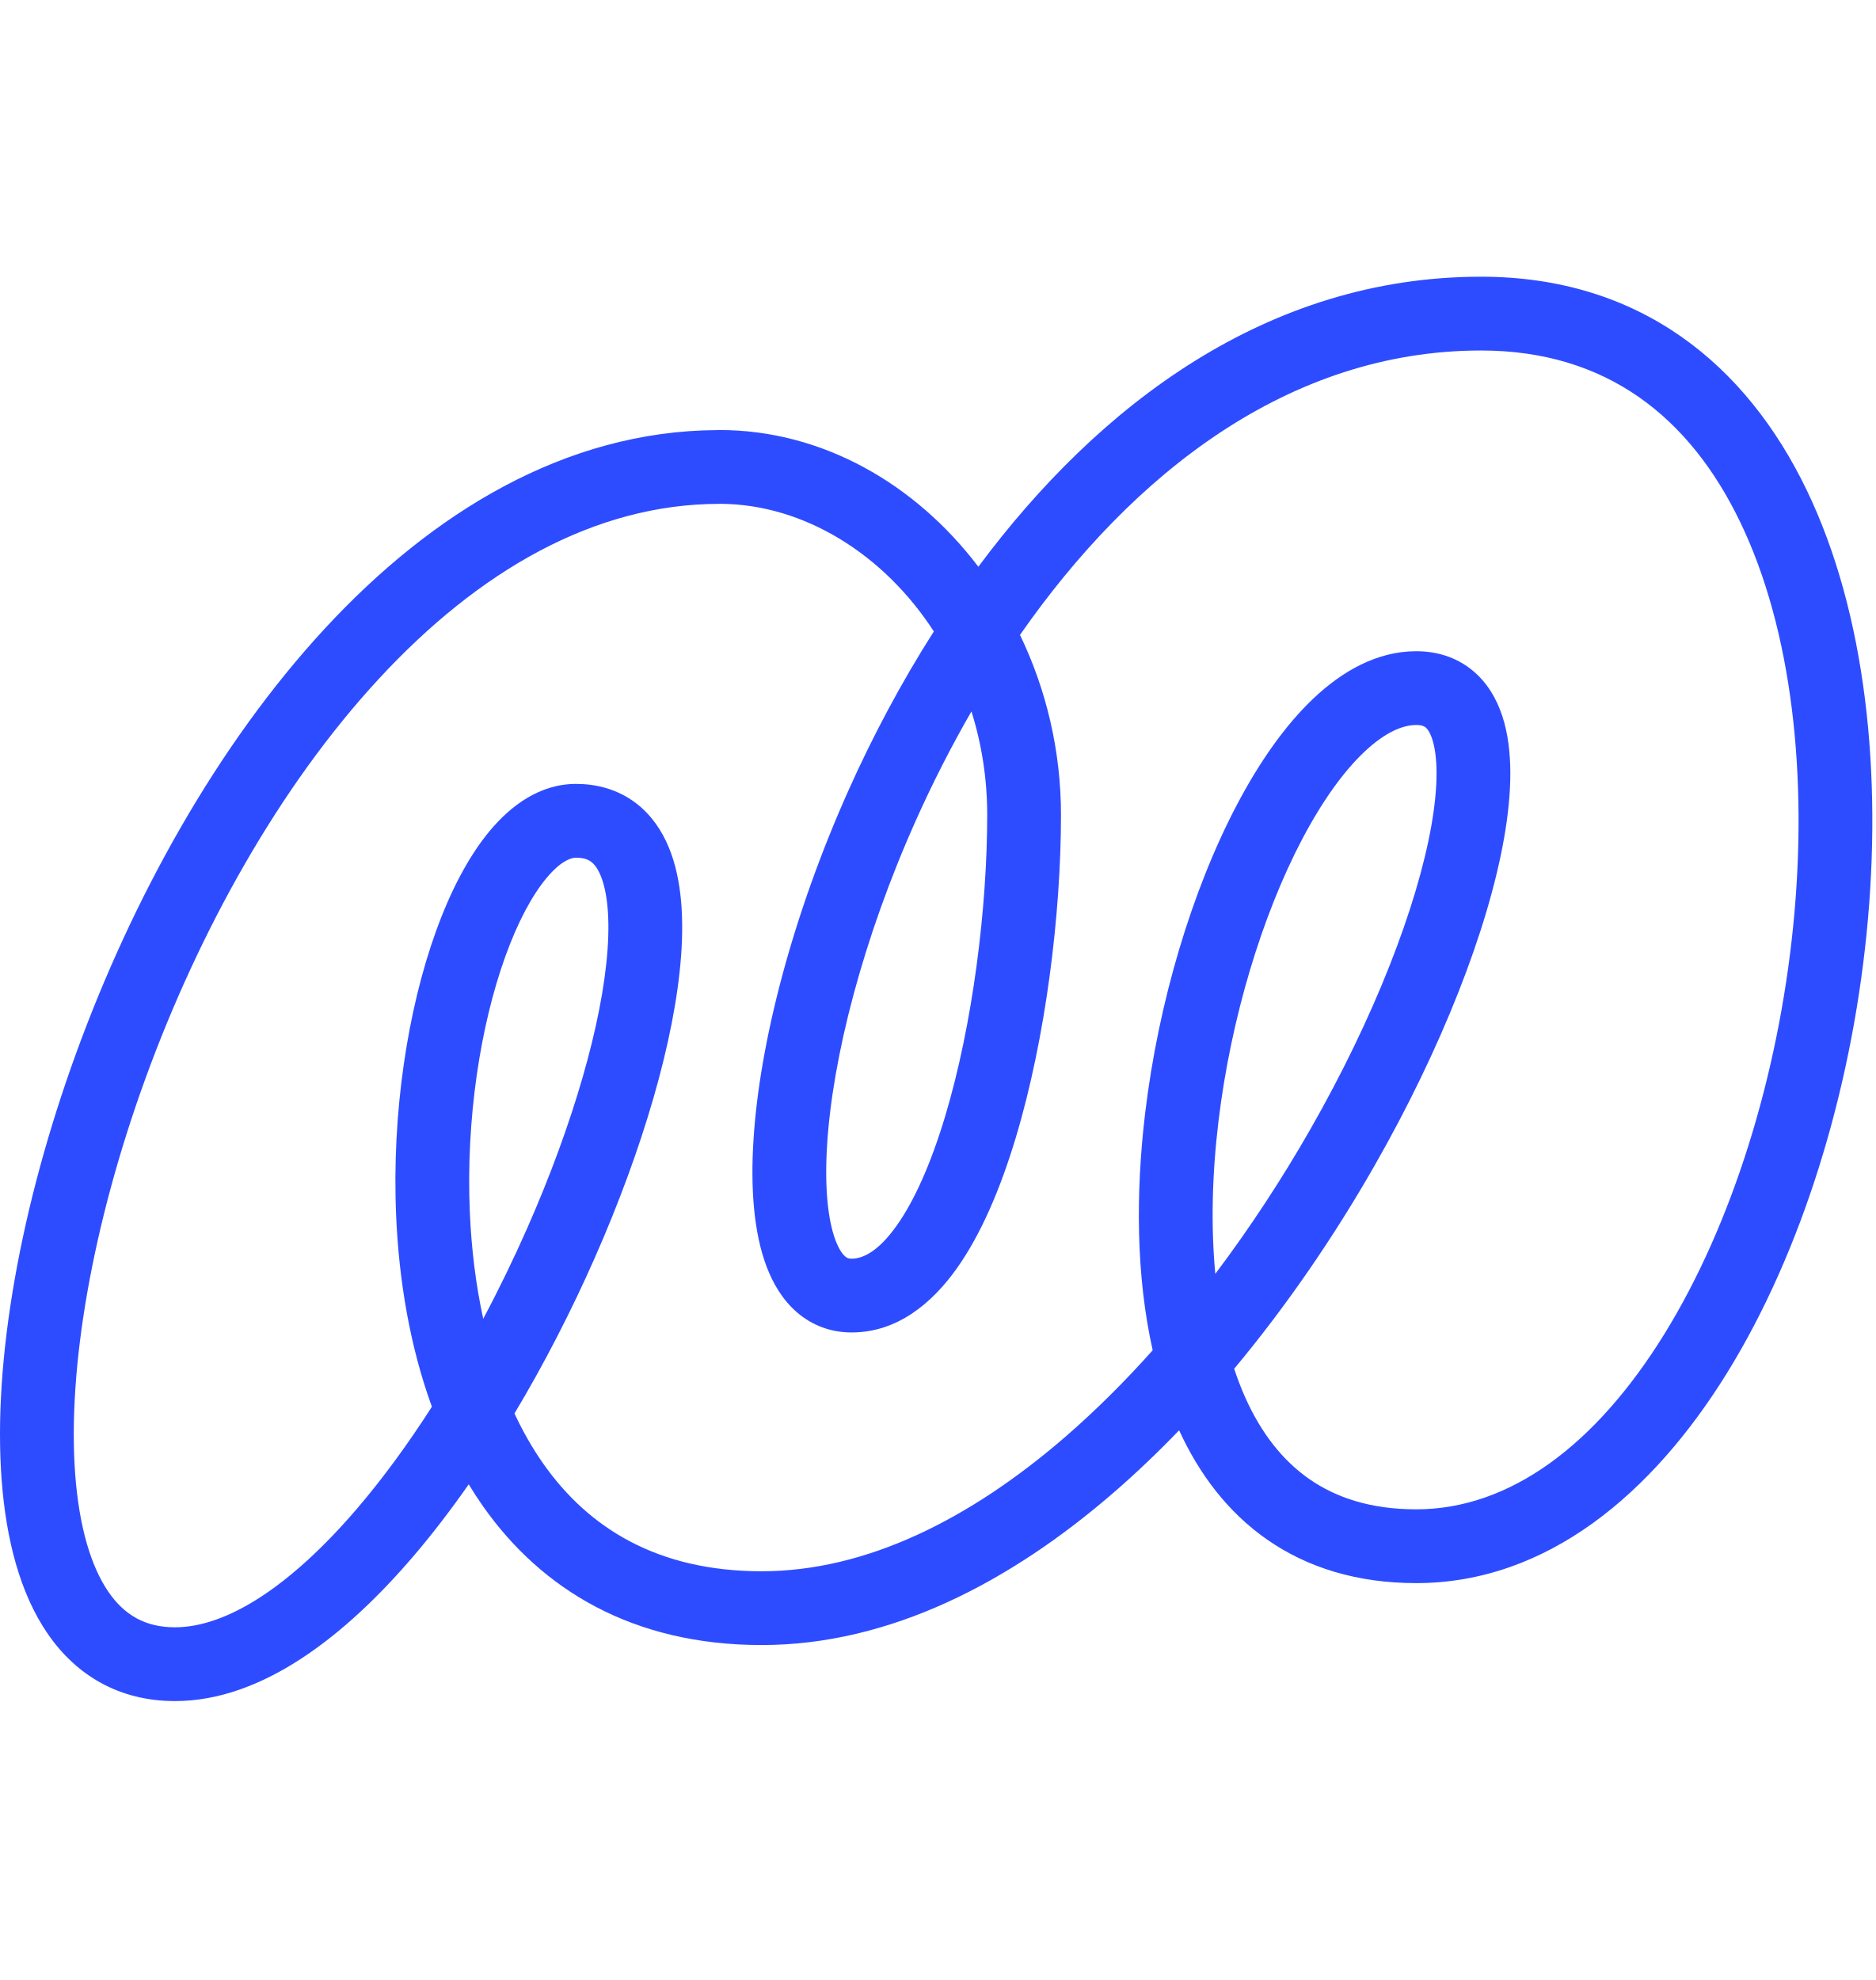
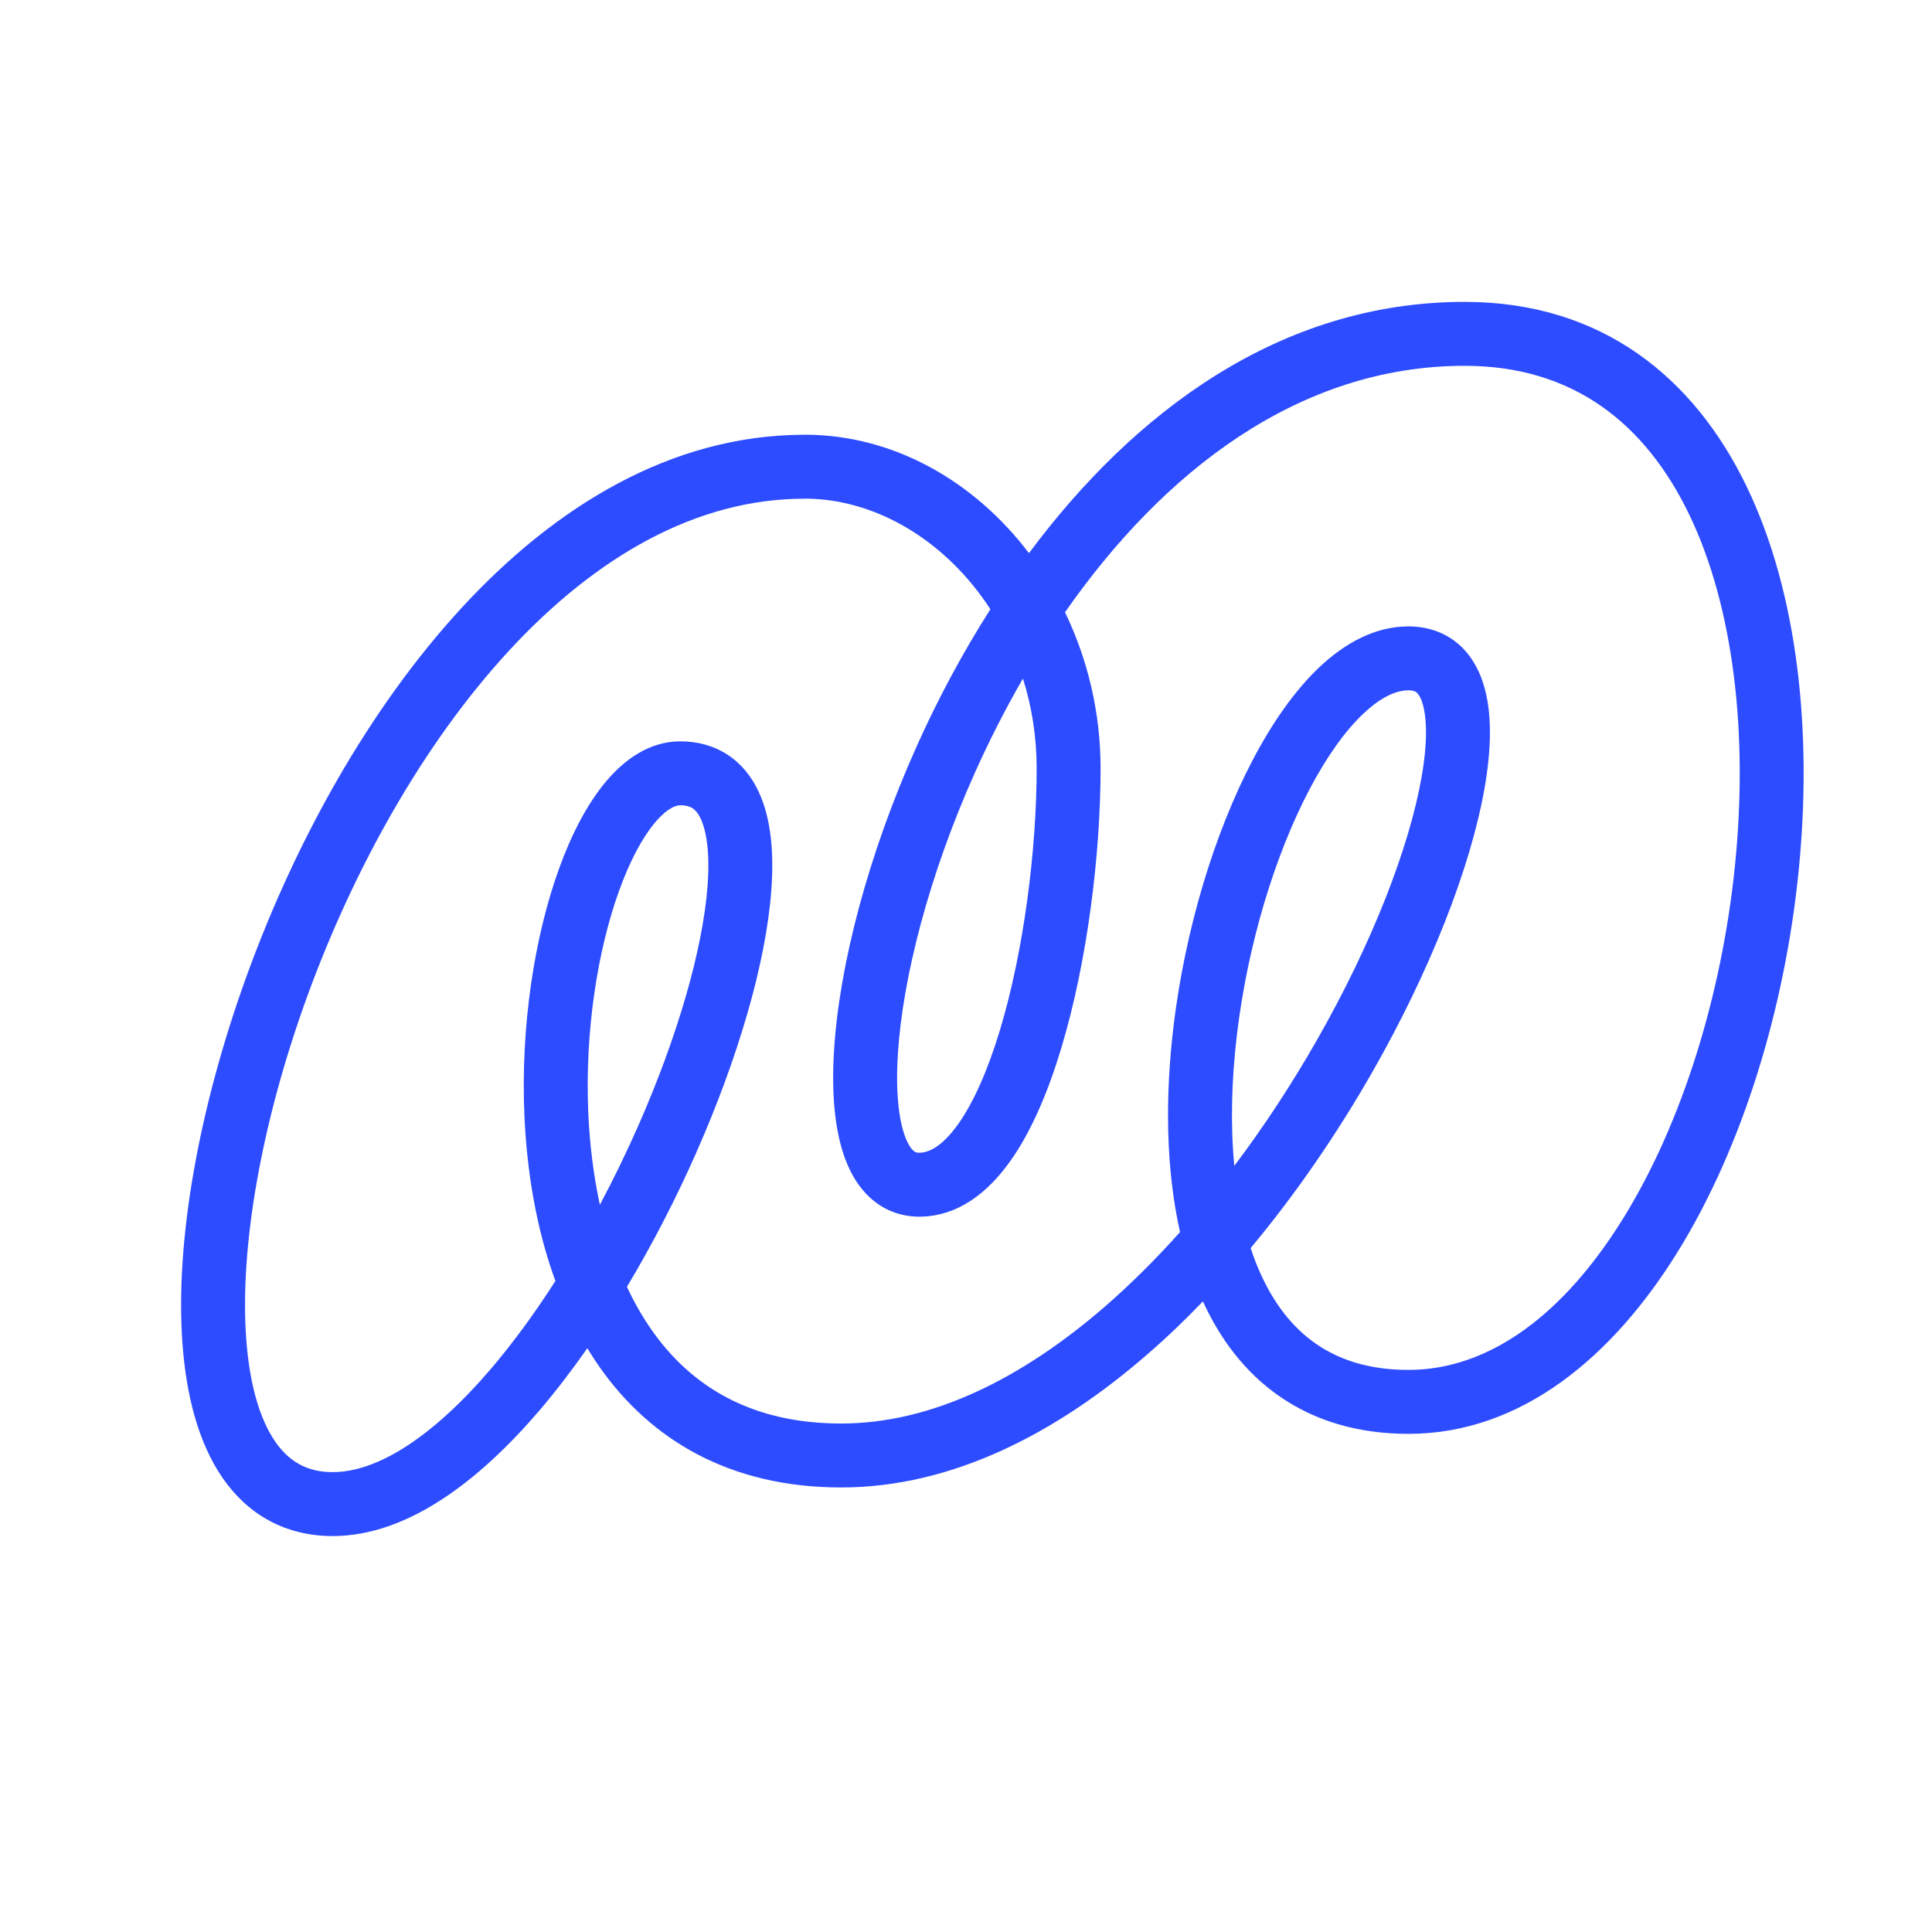
- <svg xmlns="http://www.w3.org/2000/svg" width="305" height="322" viewBox="0 0 305 322" fill="none">
-   <path d="M240.89 45C266.699 45 284.018 59.263 293.864 79.719C303.55 99.842 306.184 126.114 303.595 151.829C301.002 177.598 293.089 203.573 280.892 223.291C268.783 242.867 251.625 257.456 230.343 257.456C220.81 257.456 212.711 254.978 206.108 250.386C199.694 245.925 195.033 239.708 191.781 232.603C188.366 236.15 184.832 239.528 181.189 242.685C164.415 257.218 144.817 267.528 123.885 267.528C102.96 267.528 88.132 258.544 78.575 244.977C77.755 243.812 76.976 242.616 76.236 241.394C73.33 245.551 70.315 249.487 67.216 253.109C56.035 266.18 42.555 276.64 28.46 276.64C19.458 276.64 12.448 272.522 7.743 265.67C3.245 259.12 0.99 250.321 0.266 240.667C-1.186 221.287 3.364 196.064 12.398 171.239C21.453 146.357 35.231 121.27 52.767 102.291C70.195 83.43 91.866 70.073 116.653 69.944C116.773 69.937 116.894 69.933 117.015 69.933C133.731 69.933 148.884 78.671 159.127 92.167C178.7 65.846 206.126 45 240.89 45ZM160.567 132.524C160.567 126.588 159.65 120.934 158.002 115.701C154.692 121.431 151.692 127.337 149.017 133.302C140.289 152.765 135.419 172.02 134.53 186.119C134.08 193.254 134.688 198.506 135.899 201.714C136.488 203.274 137.096 204.019 137.47 204.339C137.743 204.572 138.002 204.694 138.508 204.694C140.304 204.694 142.796 203.585 145.803 199.376C148.755 195.245 151.453 189.103 153.718 181.571C158.229 166.574 160.567 147.626 160.567 132.524ZM93.679 139.484C92.916 139.484 91.244 139.961 88.865 142.822C86.555 145.6 84.224 149.902 82.196 155.526C78.155 166.73 75.752 181.948 76.422 197.243C76.68 203.138 77.391 208.943 78.595 214.467C81.177 209.612 83.591 204.635 85.791 199.643C93.202 182.82 97.955 166.385 98.815 154.482C99.252 148.439 98.623 144.318 97.498 141.958C96.98 140.872 96.441 140.331 95.999 140.041C95.576 139.764 94.895 139.484 93.679 139.484ZM230.343 117.905C228.202 117.905 225.356 119.017 221.913 122.266C218.51 125.476 215.036 130.315 211.783 136.502C205.288 148.856 200.2 165.581 198.177 182.397C197.143 191.001 196.936 199.423 197.667 207.159C203.343 199.629 208.521 191.699 213.076 183.737C223.561 165.412 230.504 147.374 232.813 134.244C233.989 127.561 233.826 122.887 232.947 120.201C232.538 118.953 232.083 118.463 231.854 118.281C231.684 118.146 231.312 117.905 230.343 117.905ZM172.567 132.524C172.567 148.598 170.11 168.734 165.21 185.027C162.769 193.142 159.608 200.697 155.567 206.353C151.582 211.929 145.948 216.694 138.508 216.694C135.169 216.694 132.14 215.568 129.675 213.462C127.312 211.443 125.732 208.757 124.673 205.951C122.587 200.426 122.059 193.201 122.553 185.364C123.552 169.521 128.893 148.852 138.068 128.392C141.925 119.79 146.538 111.076 151.886 102.686C143.711 90.079 130.74 82.04 117.283 81.935C117.194 81.939 117.105 81.941 117.015 81.941C96.635 81.941 77.799 92.882 61.581 110.435C45.385 127.962 32.333 151.55 23.674 175.343C14.995 199.192 10.949 222.643 12.232 239.77C12.877 248.369 14.822 254.781 17.635 258.878C20.242 262.674 23.653 264.64 28.46 264.64C36.902 264.64 47.28 257.955 58.098 245.309C62.302 240.395 66.386 234.794 70.248 228.771C66.669 218.96 64.892 208.246 64.433 197.769C63.702 181.053 66.29 164.259 70.908 151.455C73.209 145.075 76.125 139.374 79.637 135.149C83.081 131.008 87.808 127.484 93.679 127.484C96.9 127.484 99.942 128.276 102.582 130.008C105.201 131.727 107.062 134.133 108.331 136.796C110.78 141.936 111.276 148.532 110.784 155.347C109.786 169.161 104.467 187.016 96.772 204.481C92.984 213.081 88.558 221.717 83.679 229.87C85.044 232.794 86.607 235.542 88.385 238.066C95.74 248.507 106.941 255.528 123.885 255.528C140.825 255.528 157.726 247.135 173.332 233.614C178.246 229.356 182.977 224.633 187.482 219.589C184.791 207.614 184.683 194.101 186.263 180.964C188.437 162.893 193.899 144.73 201.161 130.918C204.786 124.022 208.992 117.959 213.677 113.538C218.323 109.155 223.974 105.905 230.343 105.905C233.63 105.905 236.741 106.834 239.326 108.891C241.852 110.9 243.422 113.626 244.352 116.468C246.152 121.964 245.923 128.98 244.632 136.323C242.006 151.248 234.409 170.616 223.492 189.696C217.06 200.937 209.386 212.232 200.737 222.595C201.265 224.199 201.856 225.74 202.51 227.209C205.079 232.974 208.553 237.47 212.96 240.534C217.329 243.573 222.974 245.456 230.343 245.456C245.586 245.456 259.547 234.987 270.687 216.979C281.739 199.111 289.206 174.972 291.656 150.627C294.112 126.229 291.456 102.386 283.051 84.924C274.807 67.795 261.236 57 240.89 57C209.677 57 184.214 76.989 165.9 103.253C170.145 112.058 172.567 122.052 172.567 132.524Z" fill="#2E4CFF" />
+ <svg xmlns="http://www.w3.org/2000/svg" width="32" height="32" viewBox="0 0 32 32" fill="none">
+   <path d="M24.258 5C26.535 5 28.064 6.259 28.933 8.064C29.787 9.84 30.02 12.158 29.791 14.427C29.563 16.701 28.864 18.994 27.788 20.734C26.719 22.461 25.205 23.749 23.327 23.749C22.486 23.749 21.771 23.53 21.189 23.125C20.622 22.731 20.211 22.183 19.924 21.555C19.623 21.869 19.311 22.167 18.989 22.445C17.509 23.728 15.78 24.637 13.933 24.637C12.086 24.637 10.777 23.845 9.934 22.647C9.862 22.545 9.793 22.439 9.728 22.331C9.471 22.698 9.205 23.045 8.932 23.365C7.945 24.518 6.755 25.442 5.511 25.442C4.717 25.442 4.098 25.078 3.683 24.474C3.286 23.895 3.087 23.119 3.023 22.267C2.895 20.557 3.297 18.331 4.094 16.14C4.893 13.944 6.109 11.731 7.657 10.056C9.195 8.391 11.107 7.213 13.294 7.201C13.305 7.201 13.316 7.2 13.326 7.2C14.801 7.2 16.139 7.971 17.043 9.162C18.77 6.84 21.19 5 24.258 5ZM17.17 12.724C17.17 12.2 17.089 11.701 16.943 11.239C16.651 11.745 16.386 12.266 16.15 12.792C15.38 14.51 14.95 16.209 14.872 17.453C14.832 18.083 14.886 18.547 14.993 18.83C15.045 18.967 15.098 19.033 15.131 19.061C15.155 19.082 15.178 19.093 15.223 19.093C15.382 19.093 15.601 18.995 15.867 18.623C16.127 18.259 16.365 17.717 16.565 17.052C16.963 15.729 17.17 14.056 17.17 12.724ZM11.267 13.338C11.2 13.338 11.052 13.38 10.842 13.633C10.638 13.878 10.433 14.257 10.254 14.754C9.897 15.742 9.685 17.085 9.744 18.435C9.767 18.955 9.83 19.468 9.936 19.955C10.164 19.527 10.377 19.087 10.571 18.647C11.225 17.162 11.644 15.712 11.72 14.662C11.759 14.128 11.703 13.765 11.604 13.556C11.558 13.46 11.511 13.413 11.472 13.387C11.434 13.363 11.374 13.338 11.267 13.338ZM23.327 11.434C23.138 11.434 22.887 11.532 22.583 11.819C22.283 12.102 21.976 12.529 21.689 13.075C21.116 14.165 20.667 15.641 20.489 17.125C20.397 17.884 20.379 18.627 20.444 19.31C20.945 18.646 21.401 17.946 21.803 17.243C22.729 15.626 23.341 14.034 23.545 12.876C23.649 12.286 23.634 11.873 23.557 11.636C23.521 11.526 23.481 11.483 23.46 11.467C23.445 11.455 23.413 11.434 23.327 11.434ZM18.229 12.724C18.229 14.142 18.012 15.919 17.579 17.357C17.364 18.073 17.085 18.74 16.728 19.239C16.377 19.731 15.88 20.152 15.223 20.152C14.928 20.151 14.661 20.052 14.444 19.866C14.235 19.688 14.095 19.451 14.002 19.203C13.818 18.716 13.771 18.078 13.815 17.387C13.903 15.989 14.374 14.165 15.184 12.359C15.524 11.6 15.932 10.831 16.404 10.091C15.682 8.978 14.537 8.269 13.35 8.259C13.342 8.26 13.334 8.26 13.326 8.26C11.528 8.26 9.866 9.225 8.434 10.774C7.005 12.321 5.853 14.403 5.089 16.502C4.323 18.607 3.966 20.677 4.079 22.188C4.136 22.947 4.308 23.513 4.556 23.874C4.786 24.209 5.087 24.383 5.511 24.383C6.257 24.383 7.172 23.793 8.127 22.677C8.498 22.243 8.858 21.749 9.199 21.217C8.883 20.352 8.727 19.406 8.686 18.481C8.621 17.006 8.85 15.524 9.257 14.394C9.46 13.831 9.718 13.328 10.028 12.955C10.332 12.59 10.749 12.279 11.267 12.279C11.551 12.279 11.82 12.349 12.053 12.502C12.284 12.653 12.448 12.866 12.56 13.101C12.776 13.554 12.82 14.136 12.776 14.738C12.688 15.957 12.219 17.532 11.54 19.074C11.206 19.833 10.815 20.595 10.384 21.314C10.505 21.572 10.643 21.815 10.8 22.038C11.449 22.959 12.437 23.578 13.933 23.578C15.427 23.578 16.919 22.838 18.296 21.645C18.73 21.269 19.147 20.852 19.545 20.407C19.307 19.35 19.298 18.158 19.437 16.998C19.629 15.404 20.111 13.801 20.752 12.582C21.072 11.973 21.443 11.438 21.856 11.048C22.266 10.662 22.765 10.375 23.327 10.375C23.617 10.375 23.892 10.457 24.12 10.638C24.343 10.816 24.481 11.056 24.563 11.307C24.722 11.792 24.702 12.411 24.588 13.059C24.356 14.376 23.686 16.085 22.723 17.769C22.155 18.761 21.478 19.758 20.715 20.672C20.761 20.814 20.813 20.95 20.871 21.079C21.098 21.588 21.404 21.985 21.793 22.255C22.179 22.523 22.677 22.69 23.327 22.69C24.672 22.69 25.904 21.766 26.887 20.177C27.863 18.6 28.522 16.47 28.738 14.321C28.955 12.168 28.72 10.064 27.979 8.523C27.251 7.012 26.053 6.059 24.258 6.059C21.503 6.059 19.256 7.823 17.64 10.141C18.015 10.918 18.229 11.8 18.229 12.724Z" fill="#2E4CFF" />
</svg>
